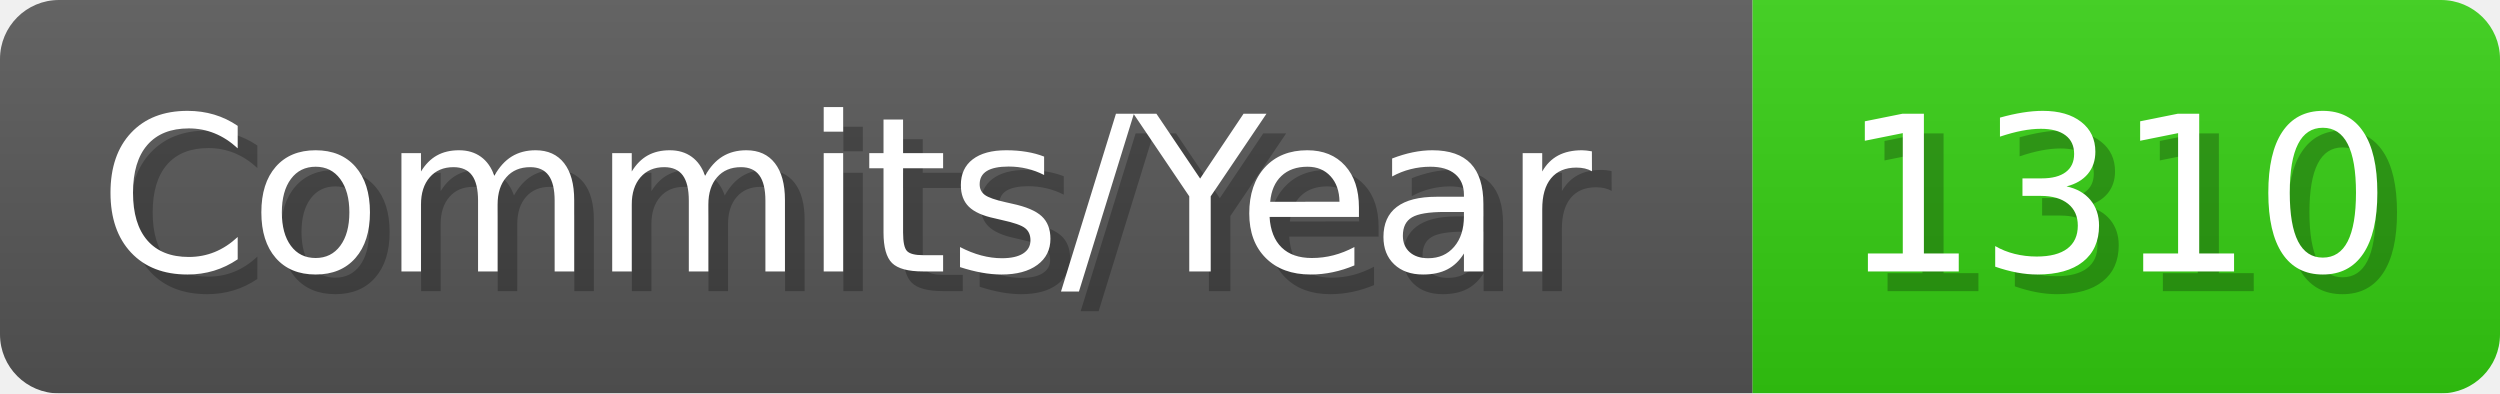
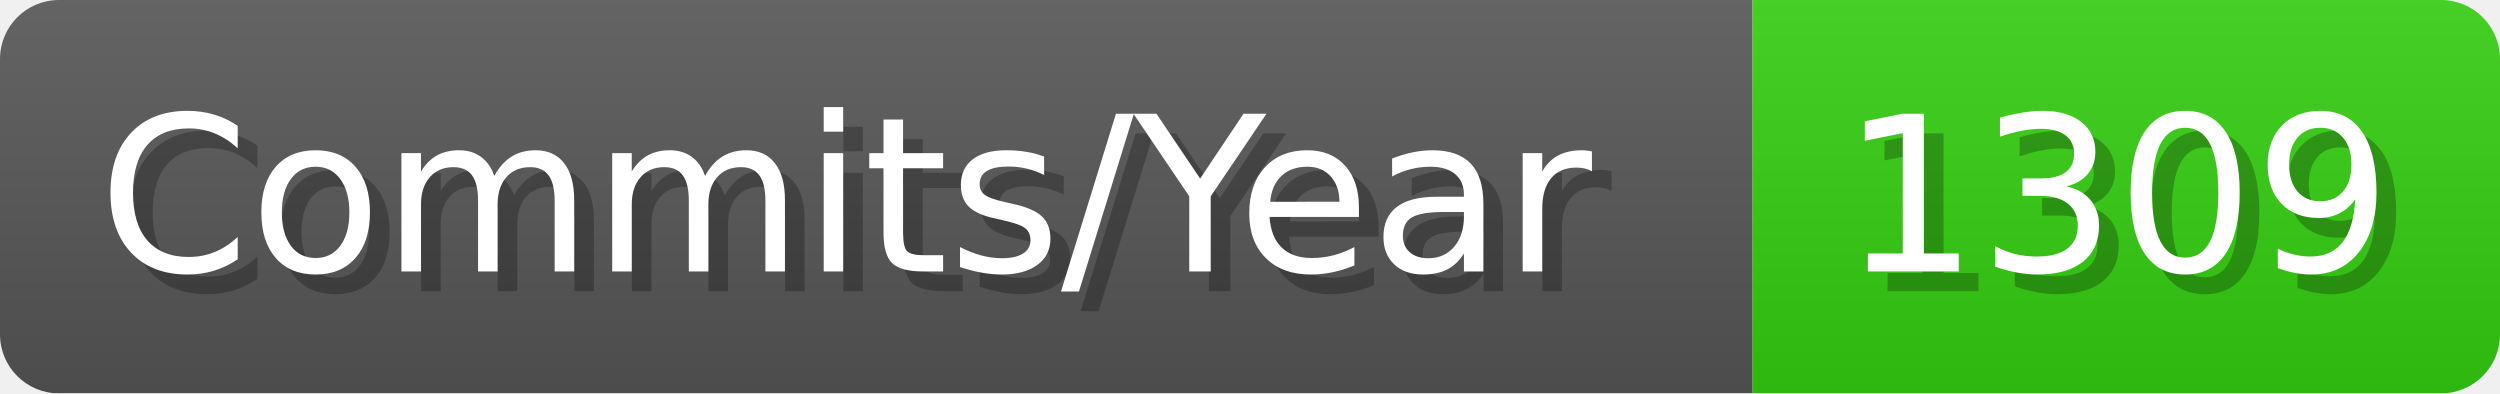
- <svg xmlns="http://www.w3.org/2000/svg" width="127.1" height="20" viewBox="0 0 1271 200" role="img" aria-label="Commits/Year: 1310">
+ <svg xmlns="http://www.w3.org/2000/svg" width="127.1" height="20" viewBox="0 0 1271 200" role="img" aria-label="Commits/Year: 1309">
  <linearGradient id="aUPdi" x2="0" y2="100%">
    <stop offset="0" stop-opacity=".1" stop-color="#EEE" />
    <stop offset="1" stop-opacity=".1" />
  </linearGradient>
  <mask id="WfAiQ">
    <rect width="1271" height="200" rx="30" fill="#FFF" />
  </mask>
  <g mask="url(#WfAiQ)">
    <rect width="891" height="200" fill="#555" />
    <rect width="380" height="200" fill="#3C1" x="891" />
    <rect width="1271" height="200" fill="url(#aUPdi)" />
  </g>
  <g aria-hidden="true" fill="#fff" text-anchor="start" font-family="Verdana,DejaVu Sans,sans-serif" font-size="110">
    <text x="60" y="148" textLength="791" fill="#000" opacity="0.25">Commits/Year</text>
    <text x="50" y="138" textLength="791">Commits/Year</text>
-     <text x="946" y="148" textLength="280" fill="#000" opacity="0.25">1310</text>
-     <text x="936" y="138" textLength="280">1310</text>
+     <text x="946" y="148" textLength="280" fill="#000" opacity="0.25">1309</text>
+     <text x="936" y="138" textLength="280">1309</text>
  </g>
</svg>
